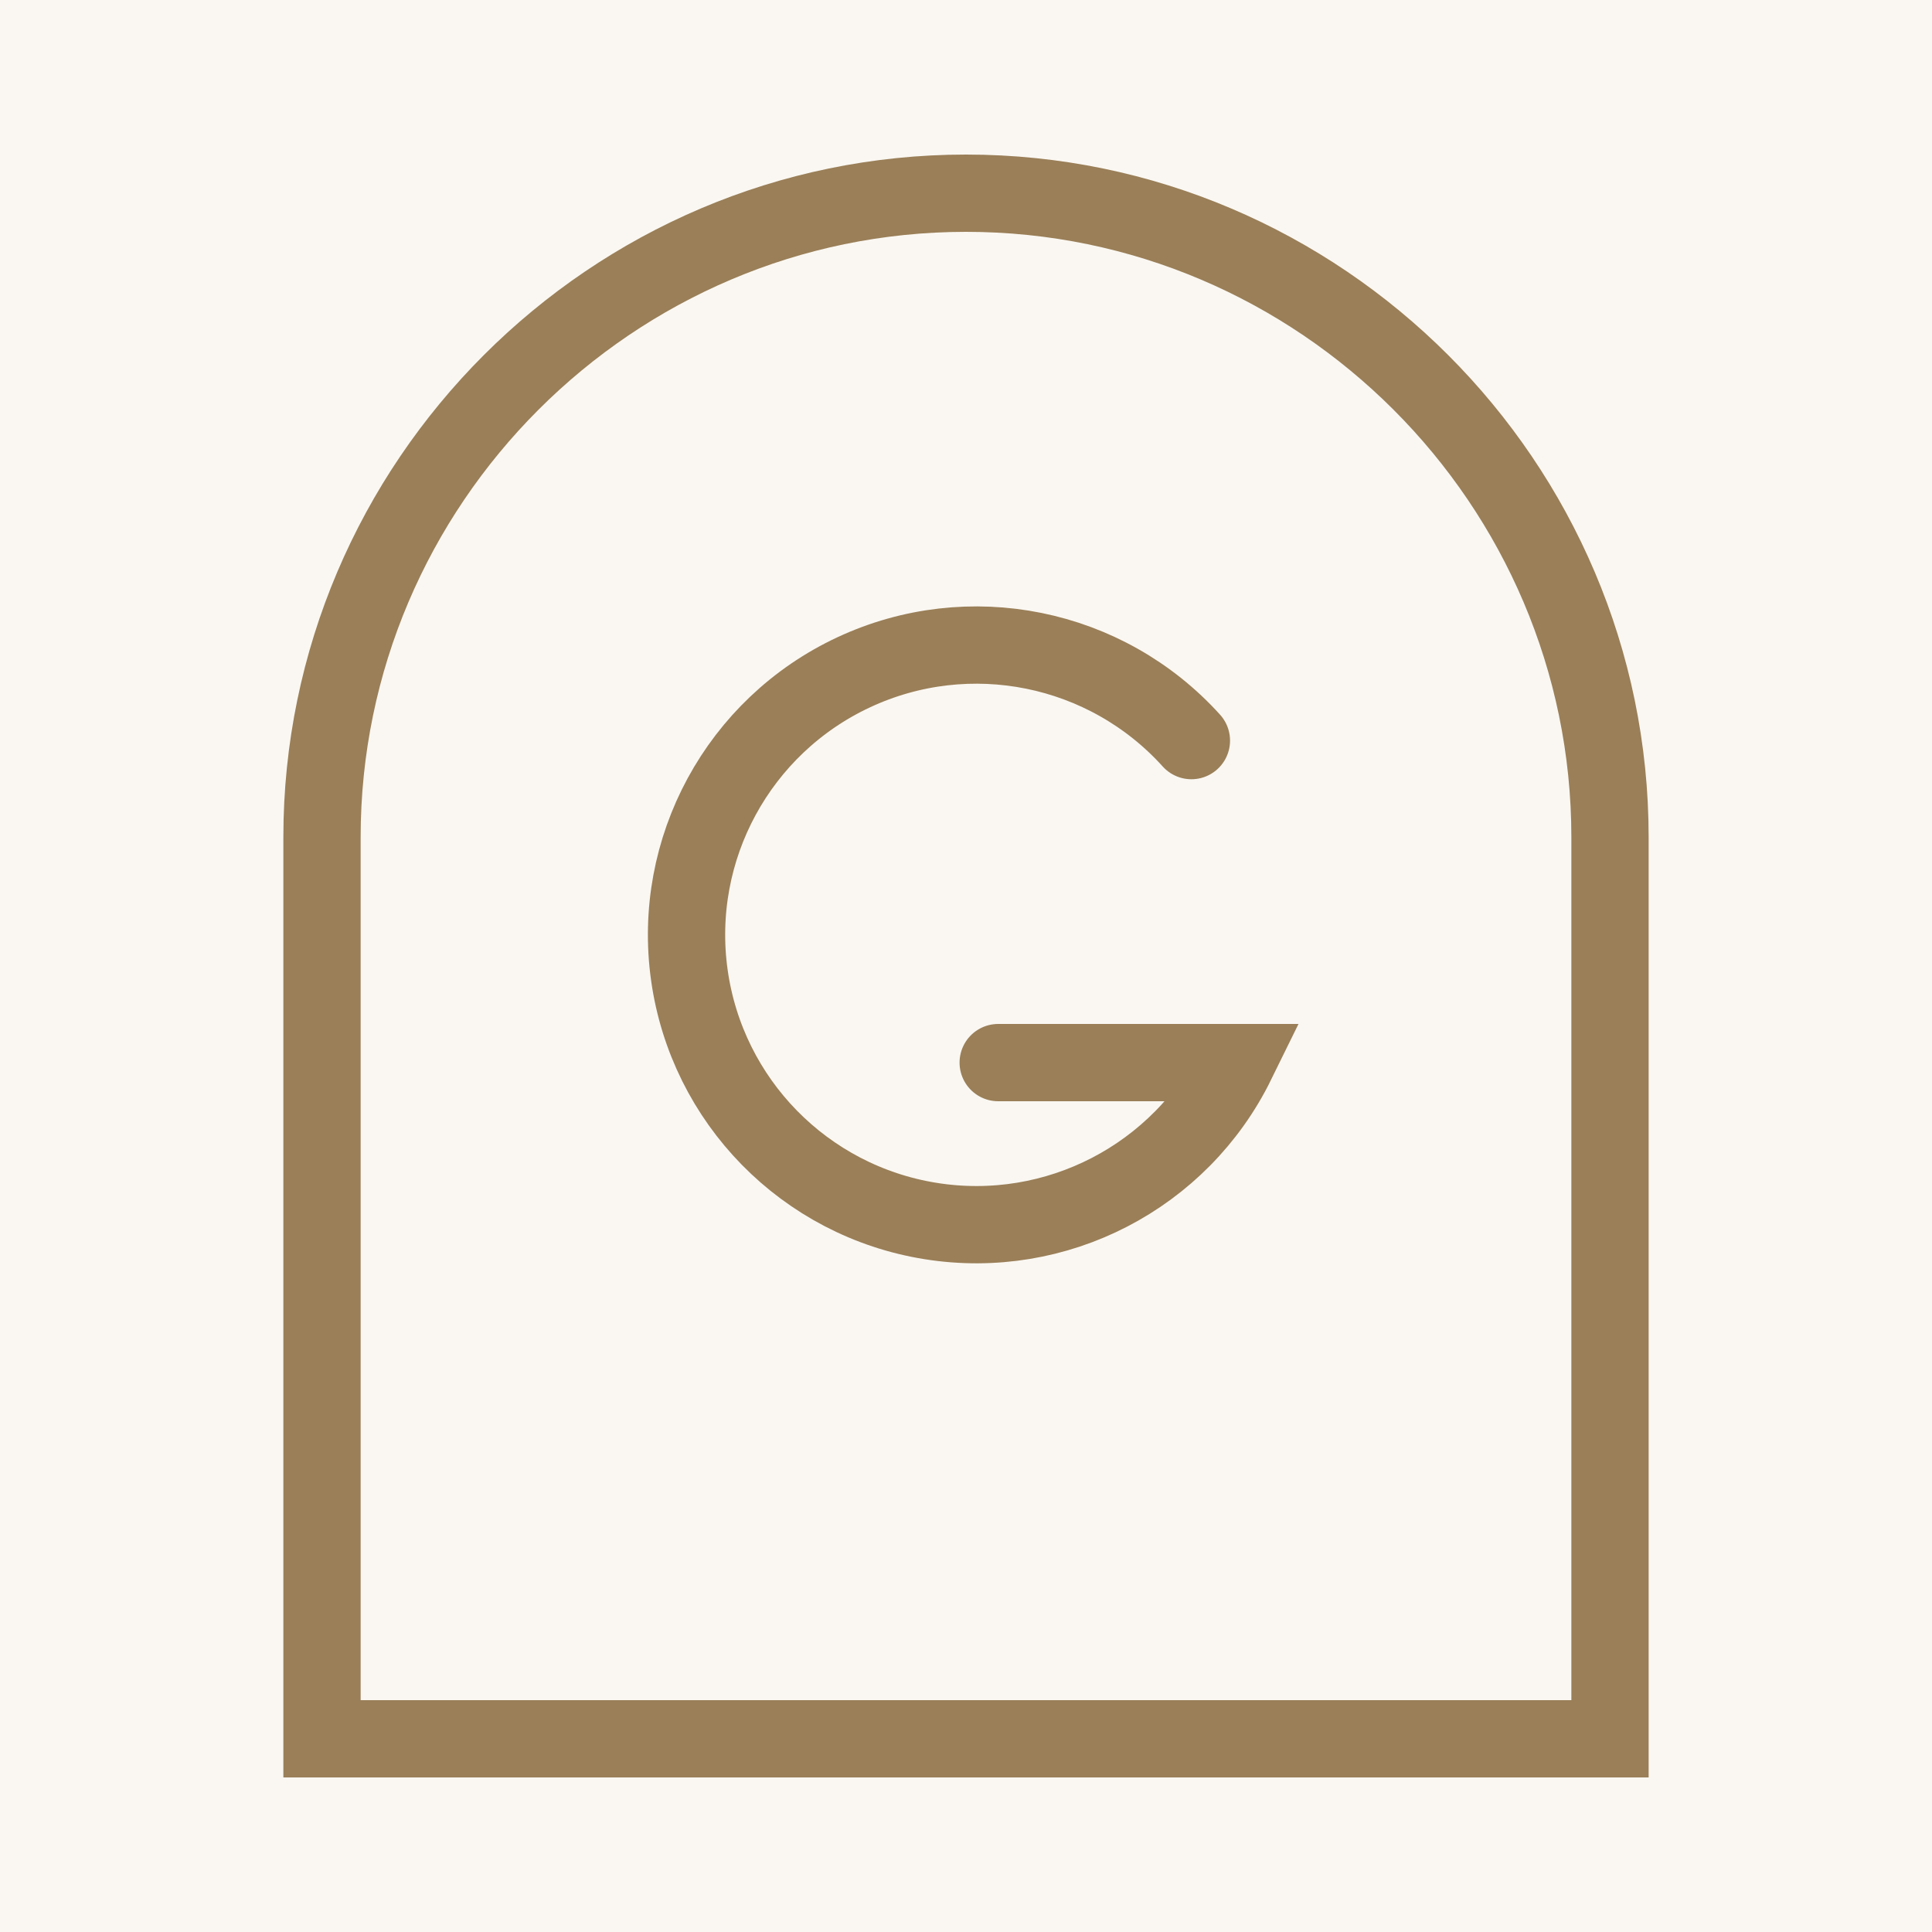
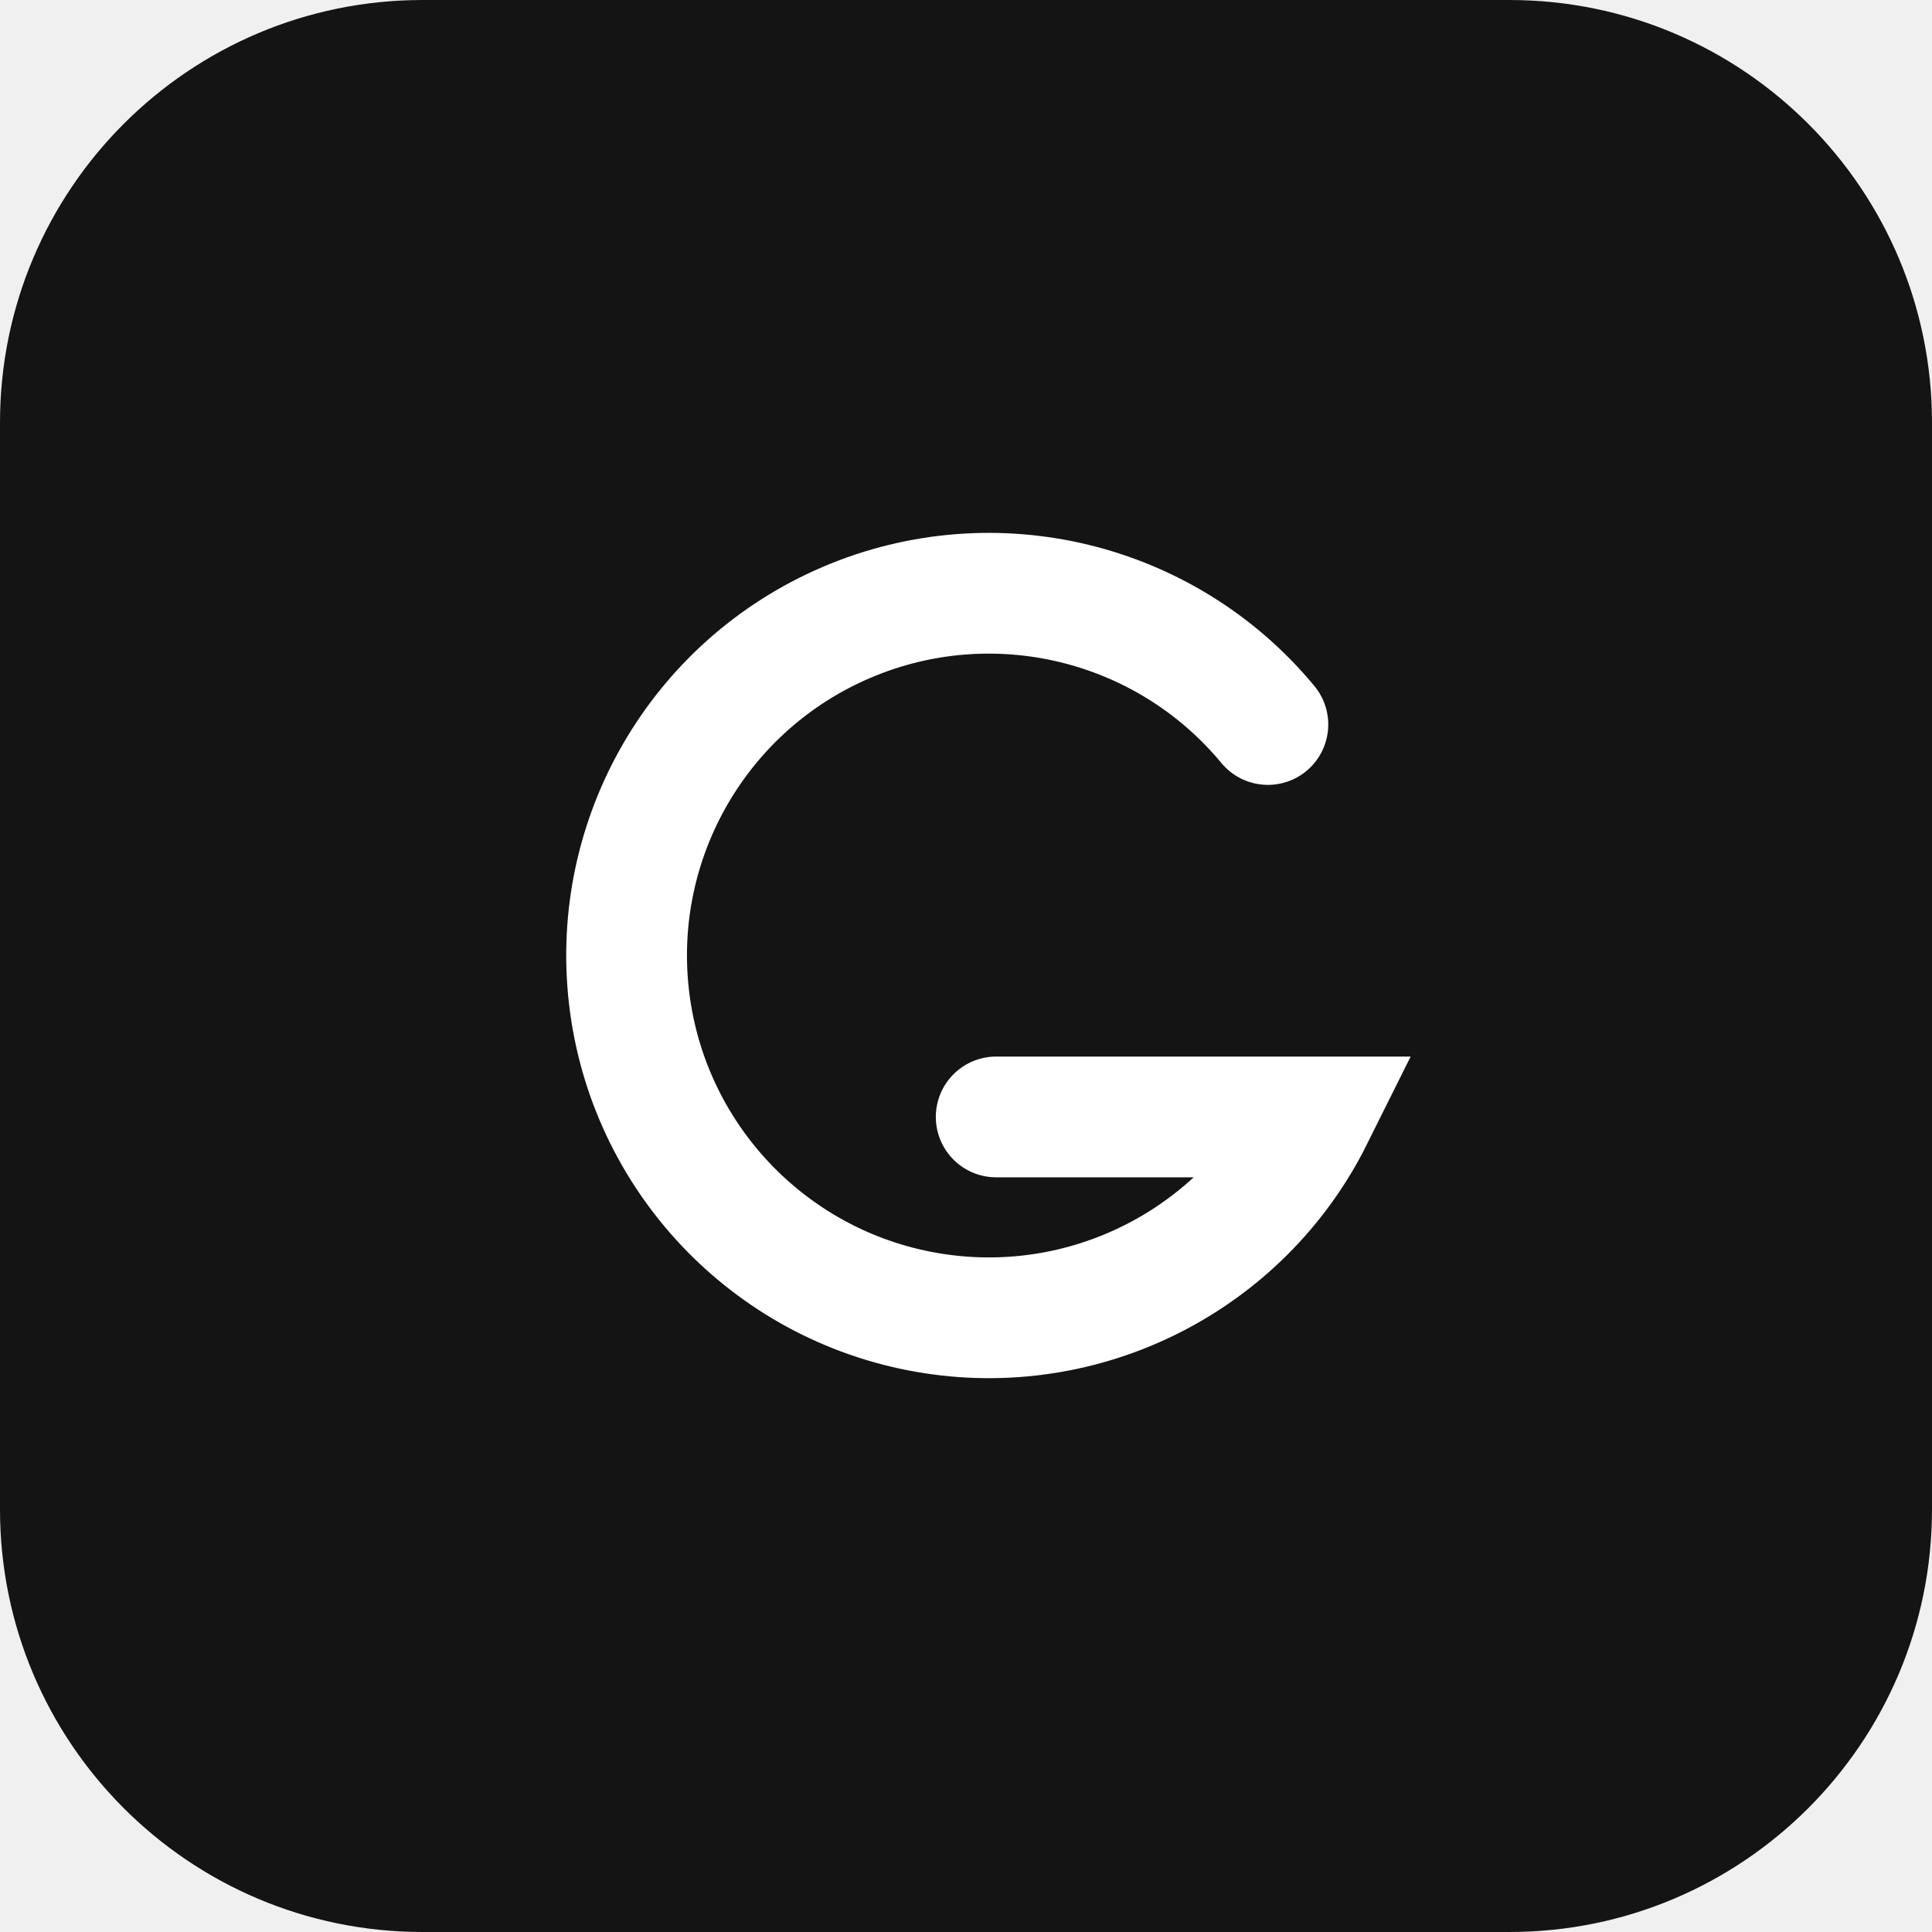
- <svg xmlns="http://www.w3.org/2000/svg" viewBox="0 0 60 60">
-   <rect width="60" height="60" fill="#faf7f2" />
-   <g fill="none" stroke="#9a7f58" stroke-width="2.4" stroke-linecap="round">
-     <path d="M30 6c11 0 20 9 20 20v28H10V26C10 15 19 6 30 6z" />
-     <path d="M37 23a9 9 0 1 0 1.4 10H31" />
-   </g>
+ <svg xmlns="http://www.w3.org/2000/svg" viewBox="0 0 64 64">
+   <rect width="64" height="64" rx="14" fill="#141414" />
+   <path d="M42 24a12 12 0 1 0 1.5 13H33" fill="none" stroke="#fff" stroke-width="4" stroke-linecap="round" />
</svg>
